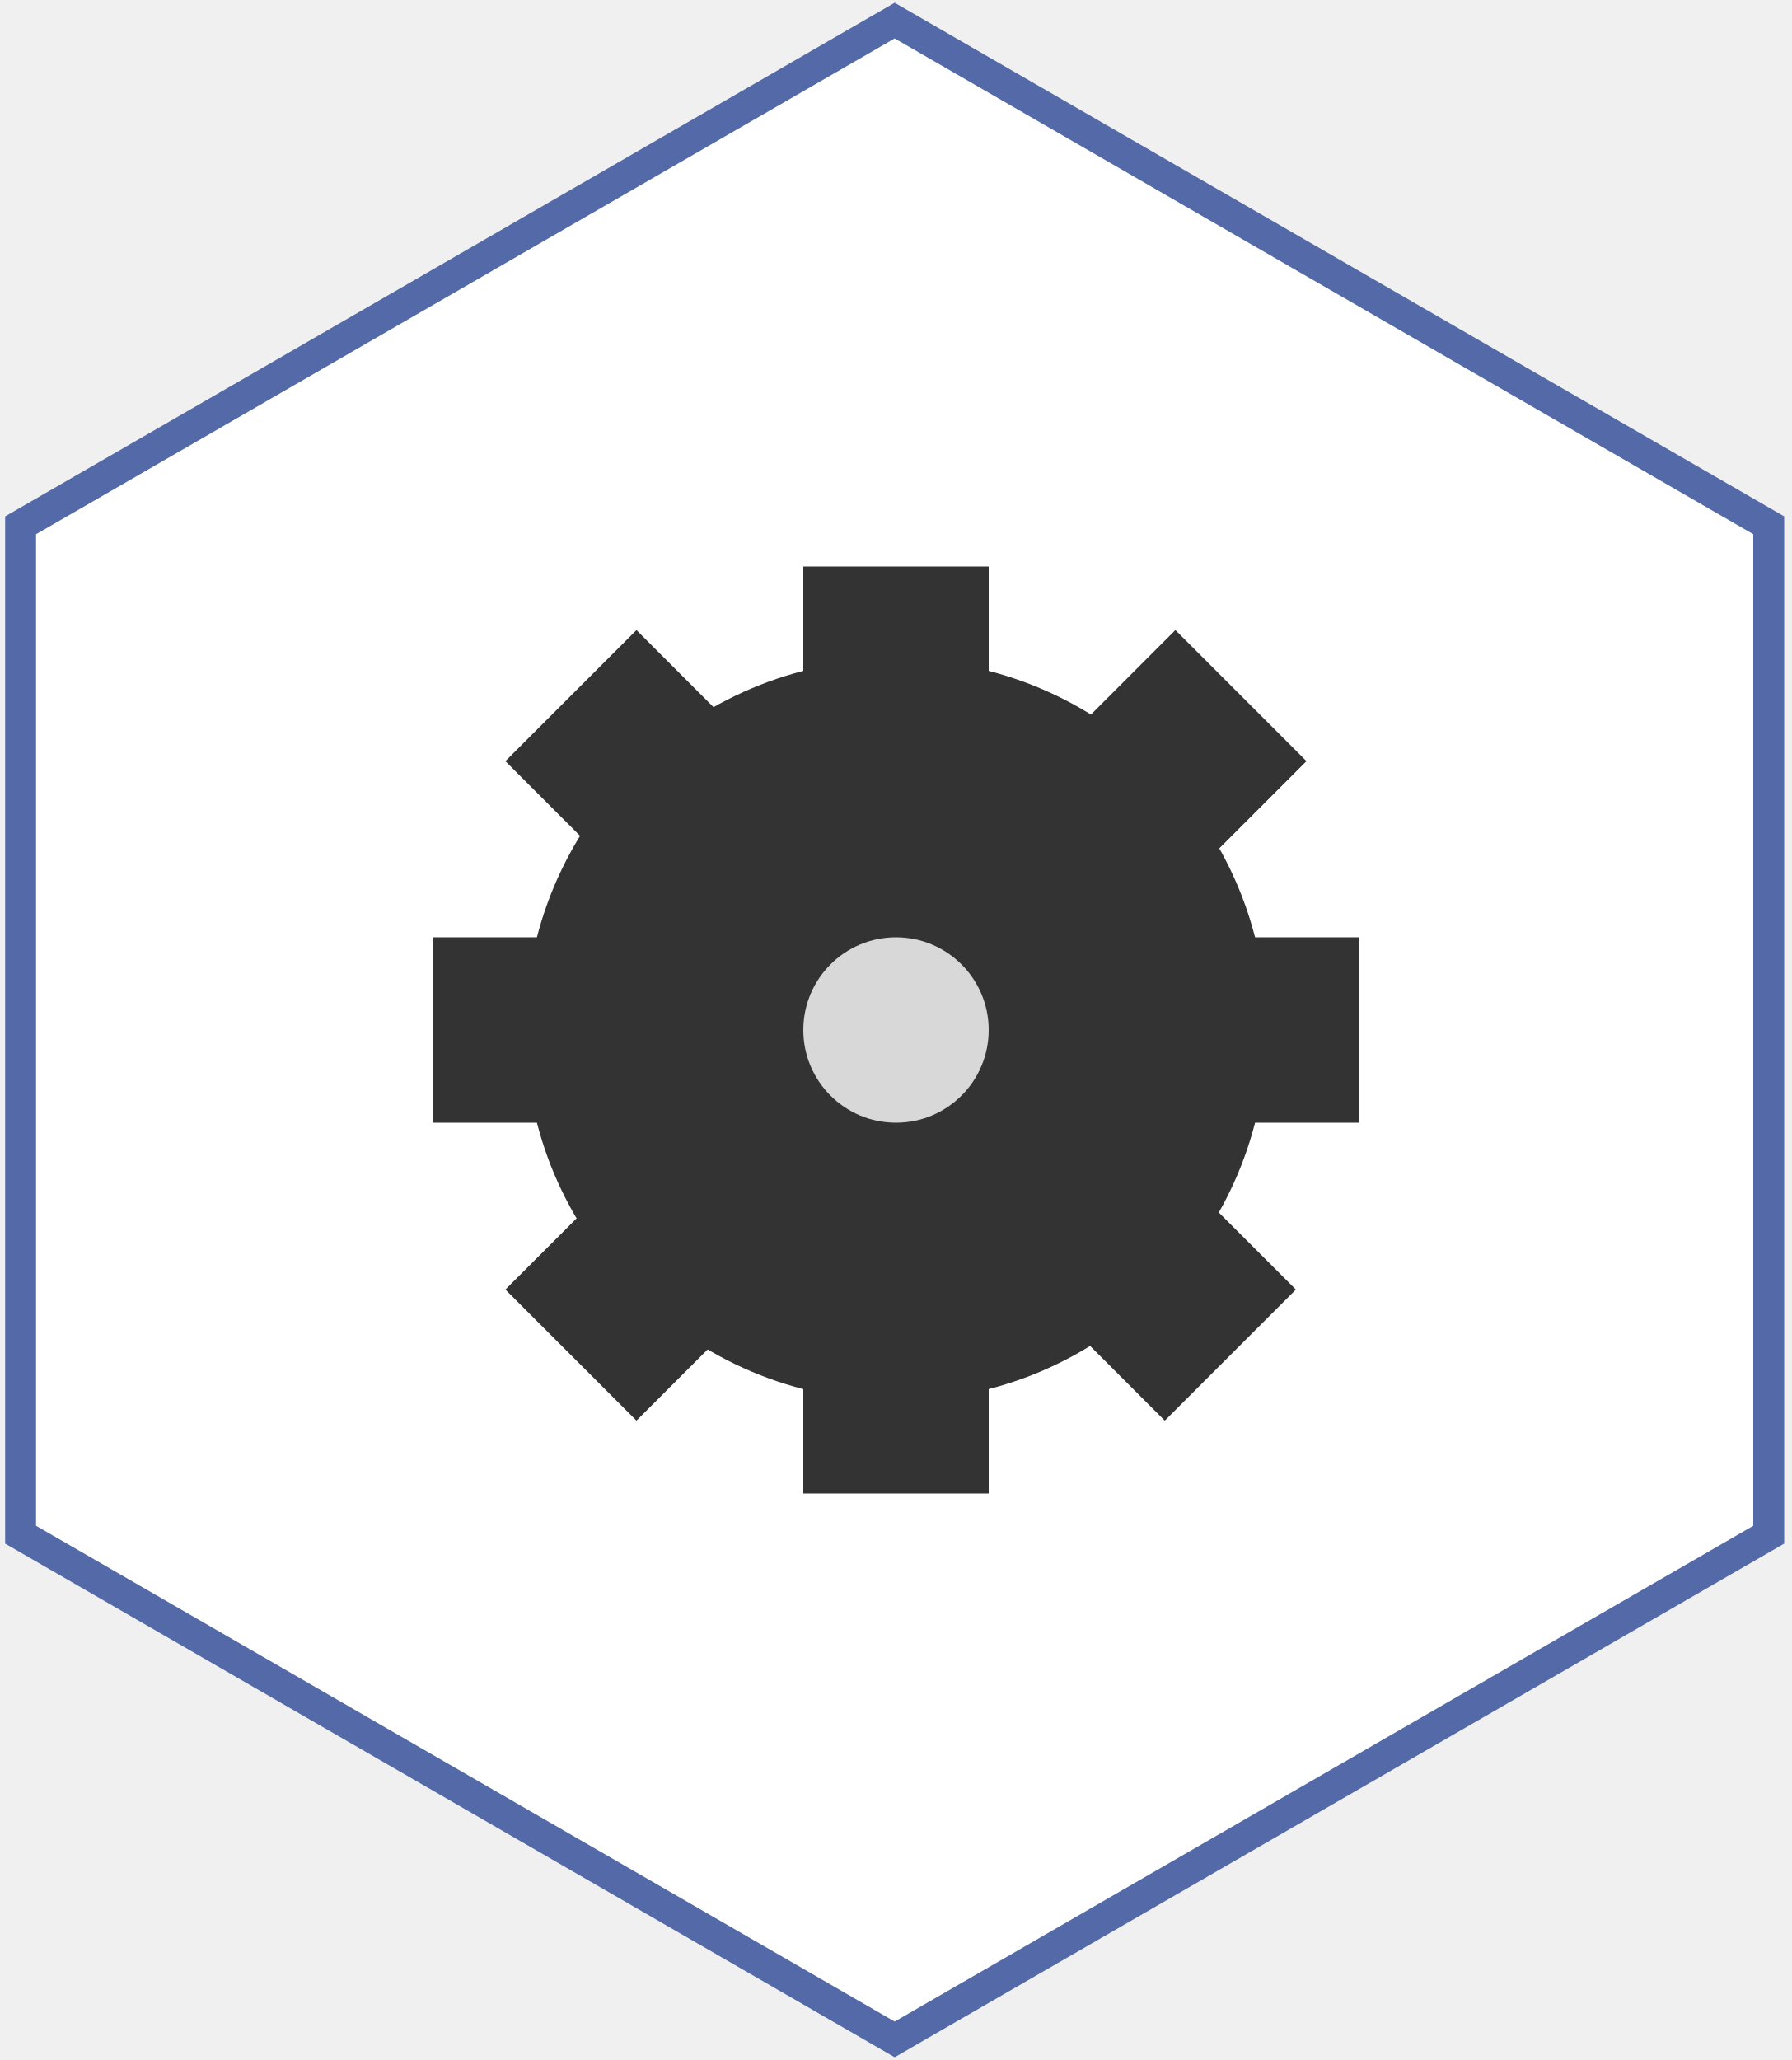
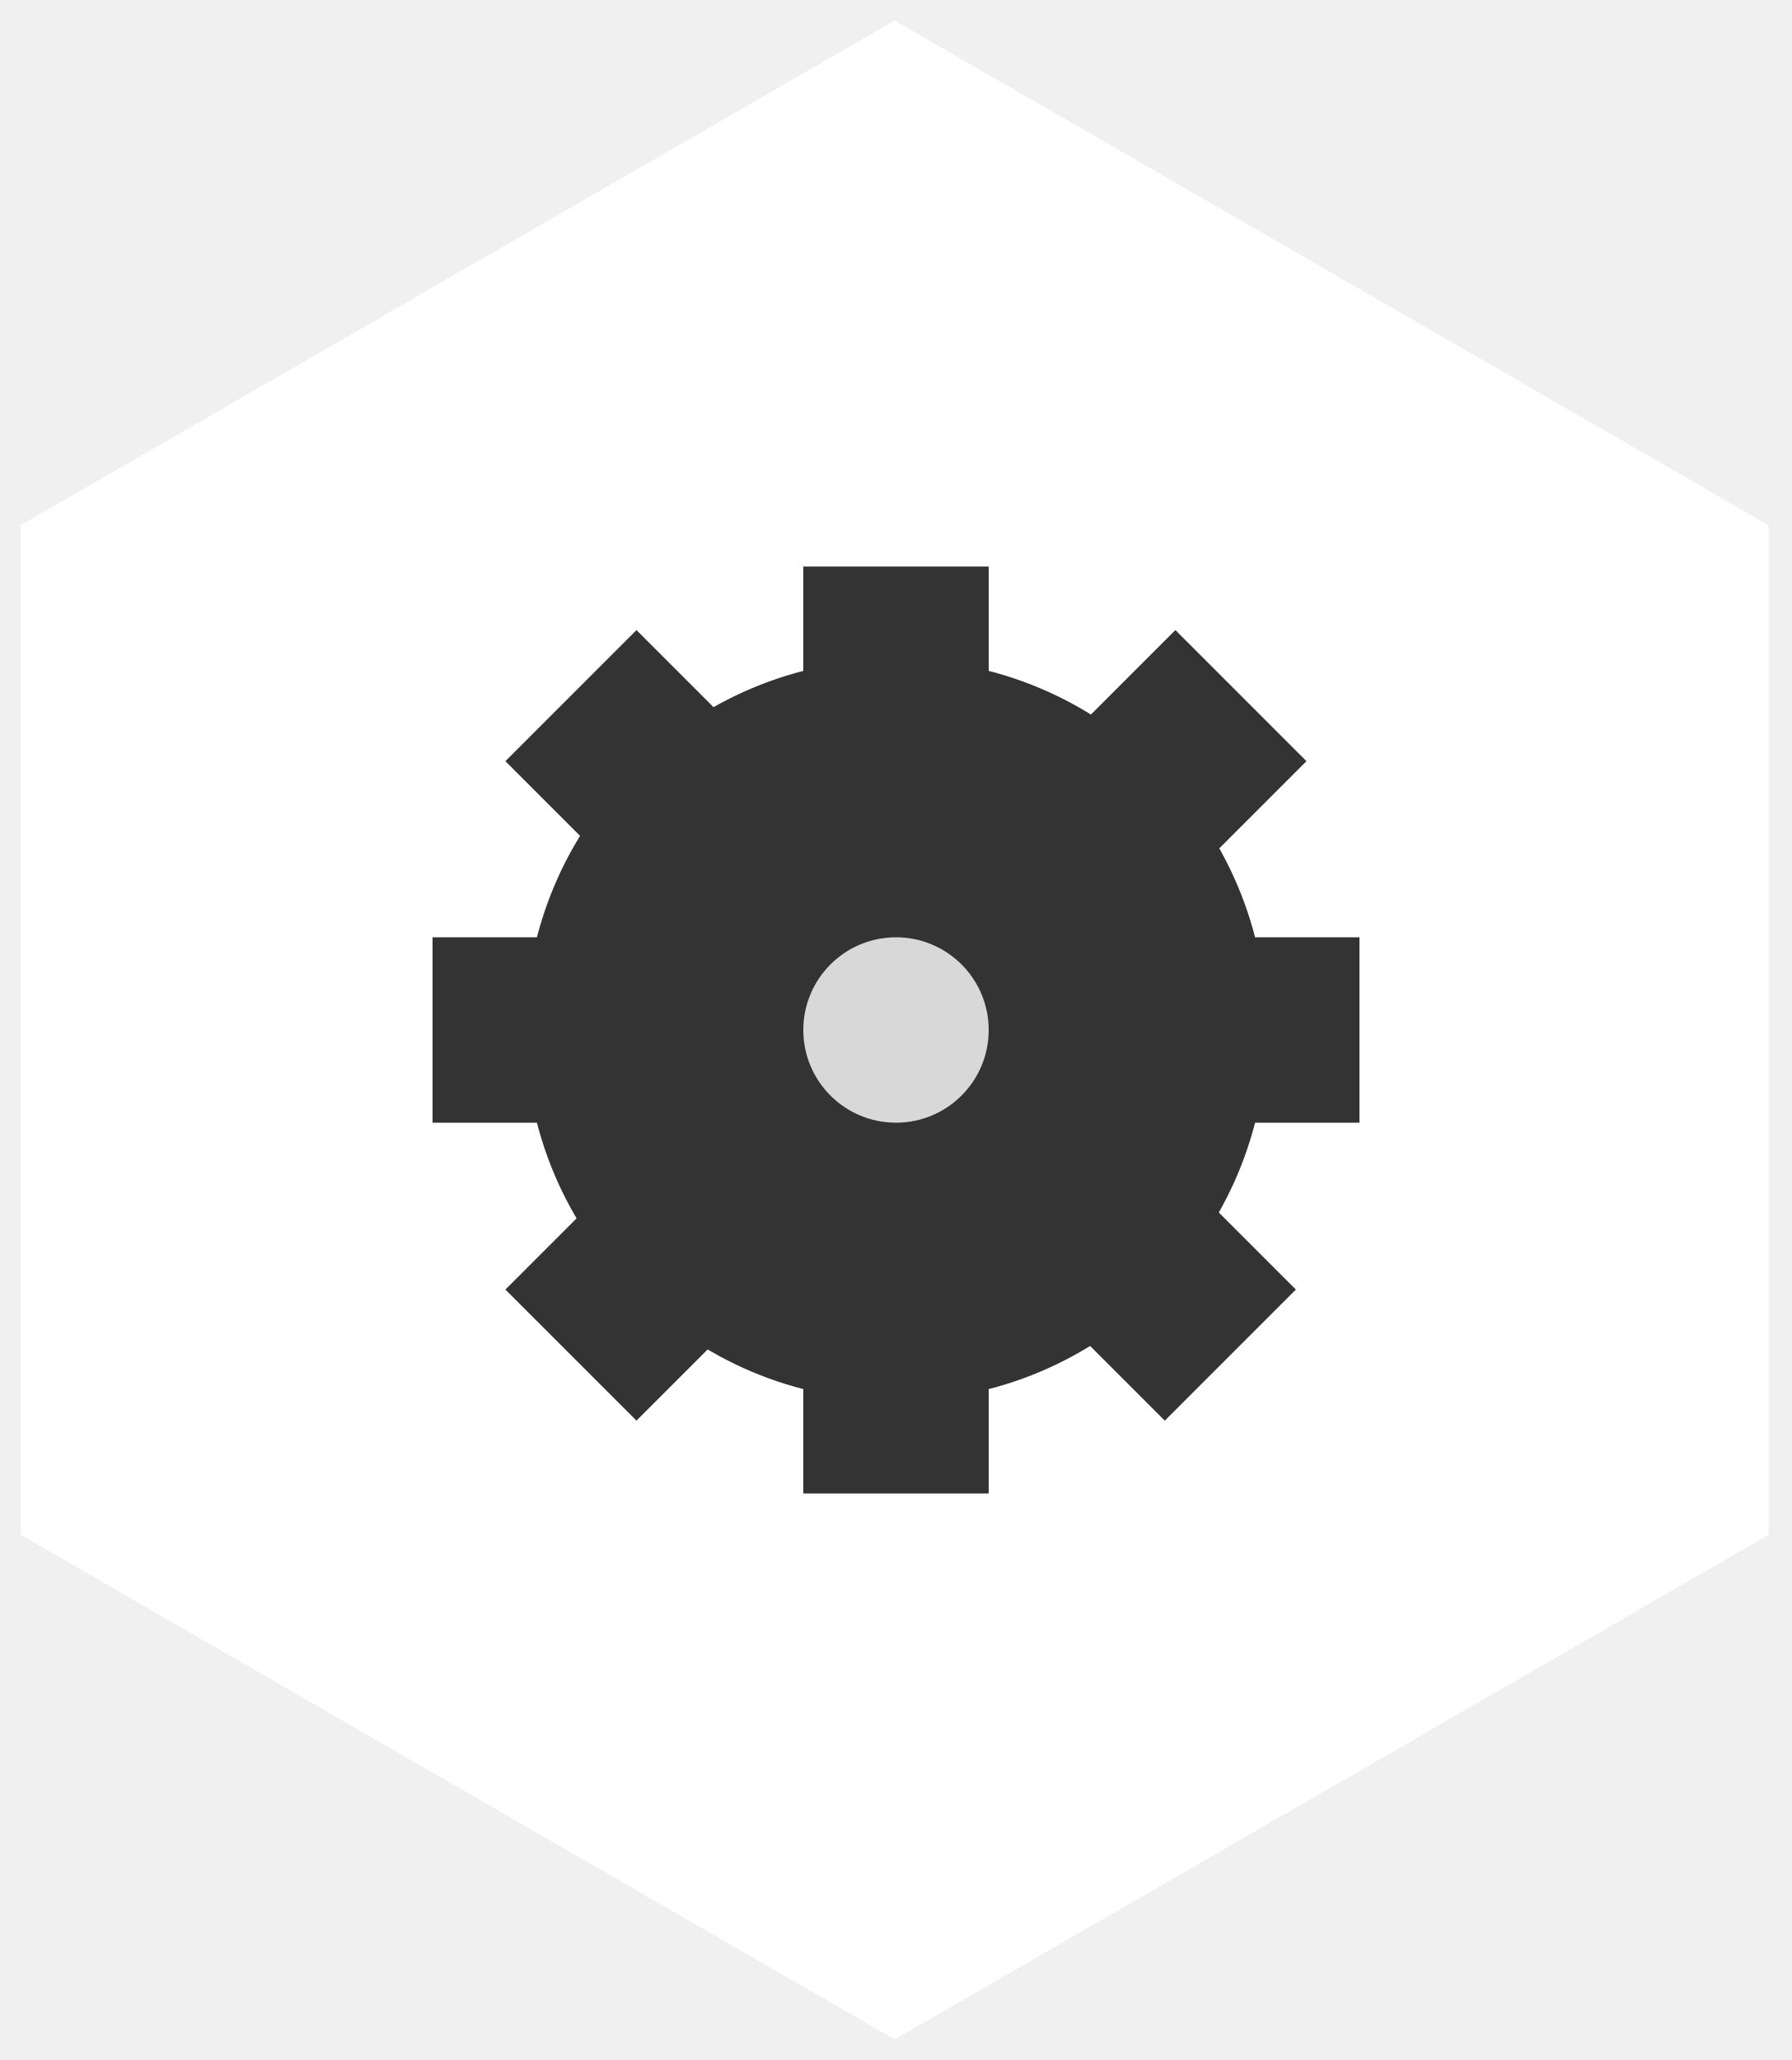
<svg xmlns="http://www.w3.org/2000/svg" viewBox="0 0 174 200" version="1.1">
  <defs />
  <g id="Page-1" stroke="none" stroke-width="1" fill="none" fill-rule="evenodd">
    <g id="Artboard" transform="translate(-52, -286)">
      <g id="backend-skill" transform="translate(54, 288)">
-         <polygon id="skillHexagon" stroke="#5369a8" stroke-width="3" fill="#FFFFFF" points="84.87 0 169.741 49 169.741 147 84.87 196 -5.9507364e-14 147 -1.13686838e-13 49" />
+         <polygon id="skillHexagon" fill="#FFFFFF" points="84.87 0 169.741 49 169.741 147 84.87 196 -5.9507364e-14 147 -1.13686838e-13 49" />
        <g id="gears" transform="translate(40, 53)">
          <circle id="Oval-3" fill="#333333" cx="45" cy="45" r="36" />
          <circle id="Oval-4" fill="#D8D8D8" cx="45" cy="45" r="9" />
          <rect id="Rectangle-8" fill="#333333" x="0" y="36" width="18" height="18" />
          <rect id="Rectangle-8-Copy-2" fill="#333333" x="36" y="0" width="18" height="18" />
          <rect id="Rectangle-8-Copy-3" fill="#333333" x="36" y="72" width="18" height="18" />
          <rect id="Rectangle-8-Copy-4" fill="#333333" transform="translate(19.8, 70.2) rotate(45) translate(-19.8, -70.2) " x="10.8" y="61.2" width="18" height="18" />
          <rect id="Rectangle-8-Copy-5" fill="#333333" transform="translate(71.1, 70.2) rotate(45) translate(-71.1, -70.2) " x="62.1" y="61.2" width="18" height="18" />
          <rect id="Rectangle-8-Copy-6" fill="#333333" transform="translate(72.12792, 18.9) rotate(45) translate(-72.12792, -18.9) " x="63.128" y="9.9" width="18" height="18" />
          <rect id="Rectangle-8-Copy-7" fill="#333333" transform="translate(19.8, 18.9) rotate(45) translate(-19.8, -18.9) " x="10.8" y="9.9" width="18" height="18" />
          <rect id="Rectangle-8-Copy" fill="#333333" x="72" y="36" width="18" height="18" />
        </g>
      </g>
    </g>
  </g>
</svg>
